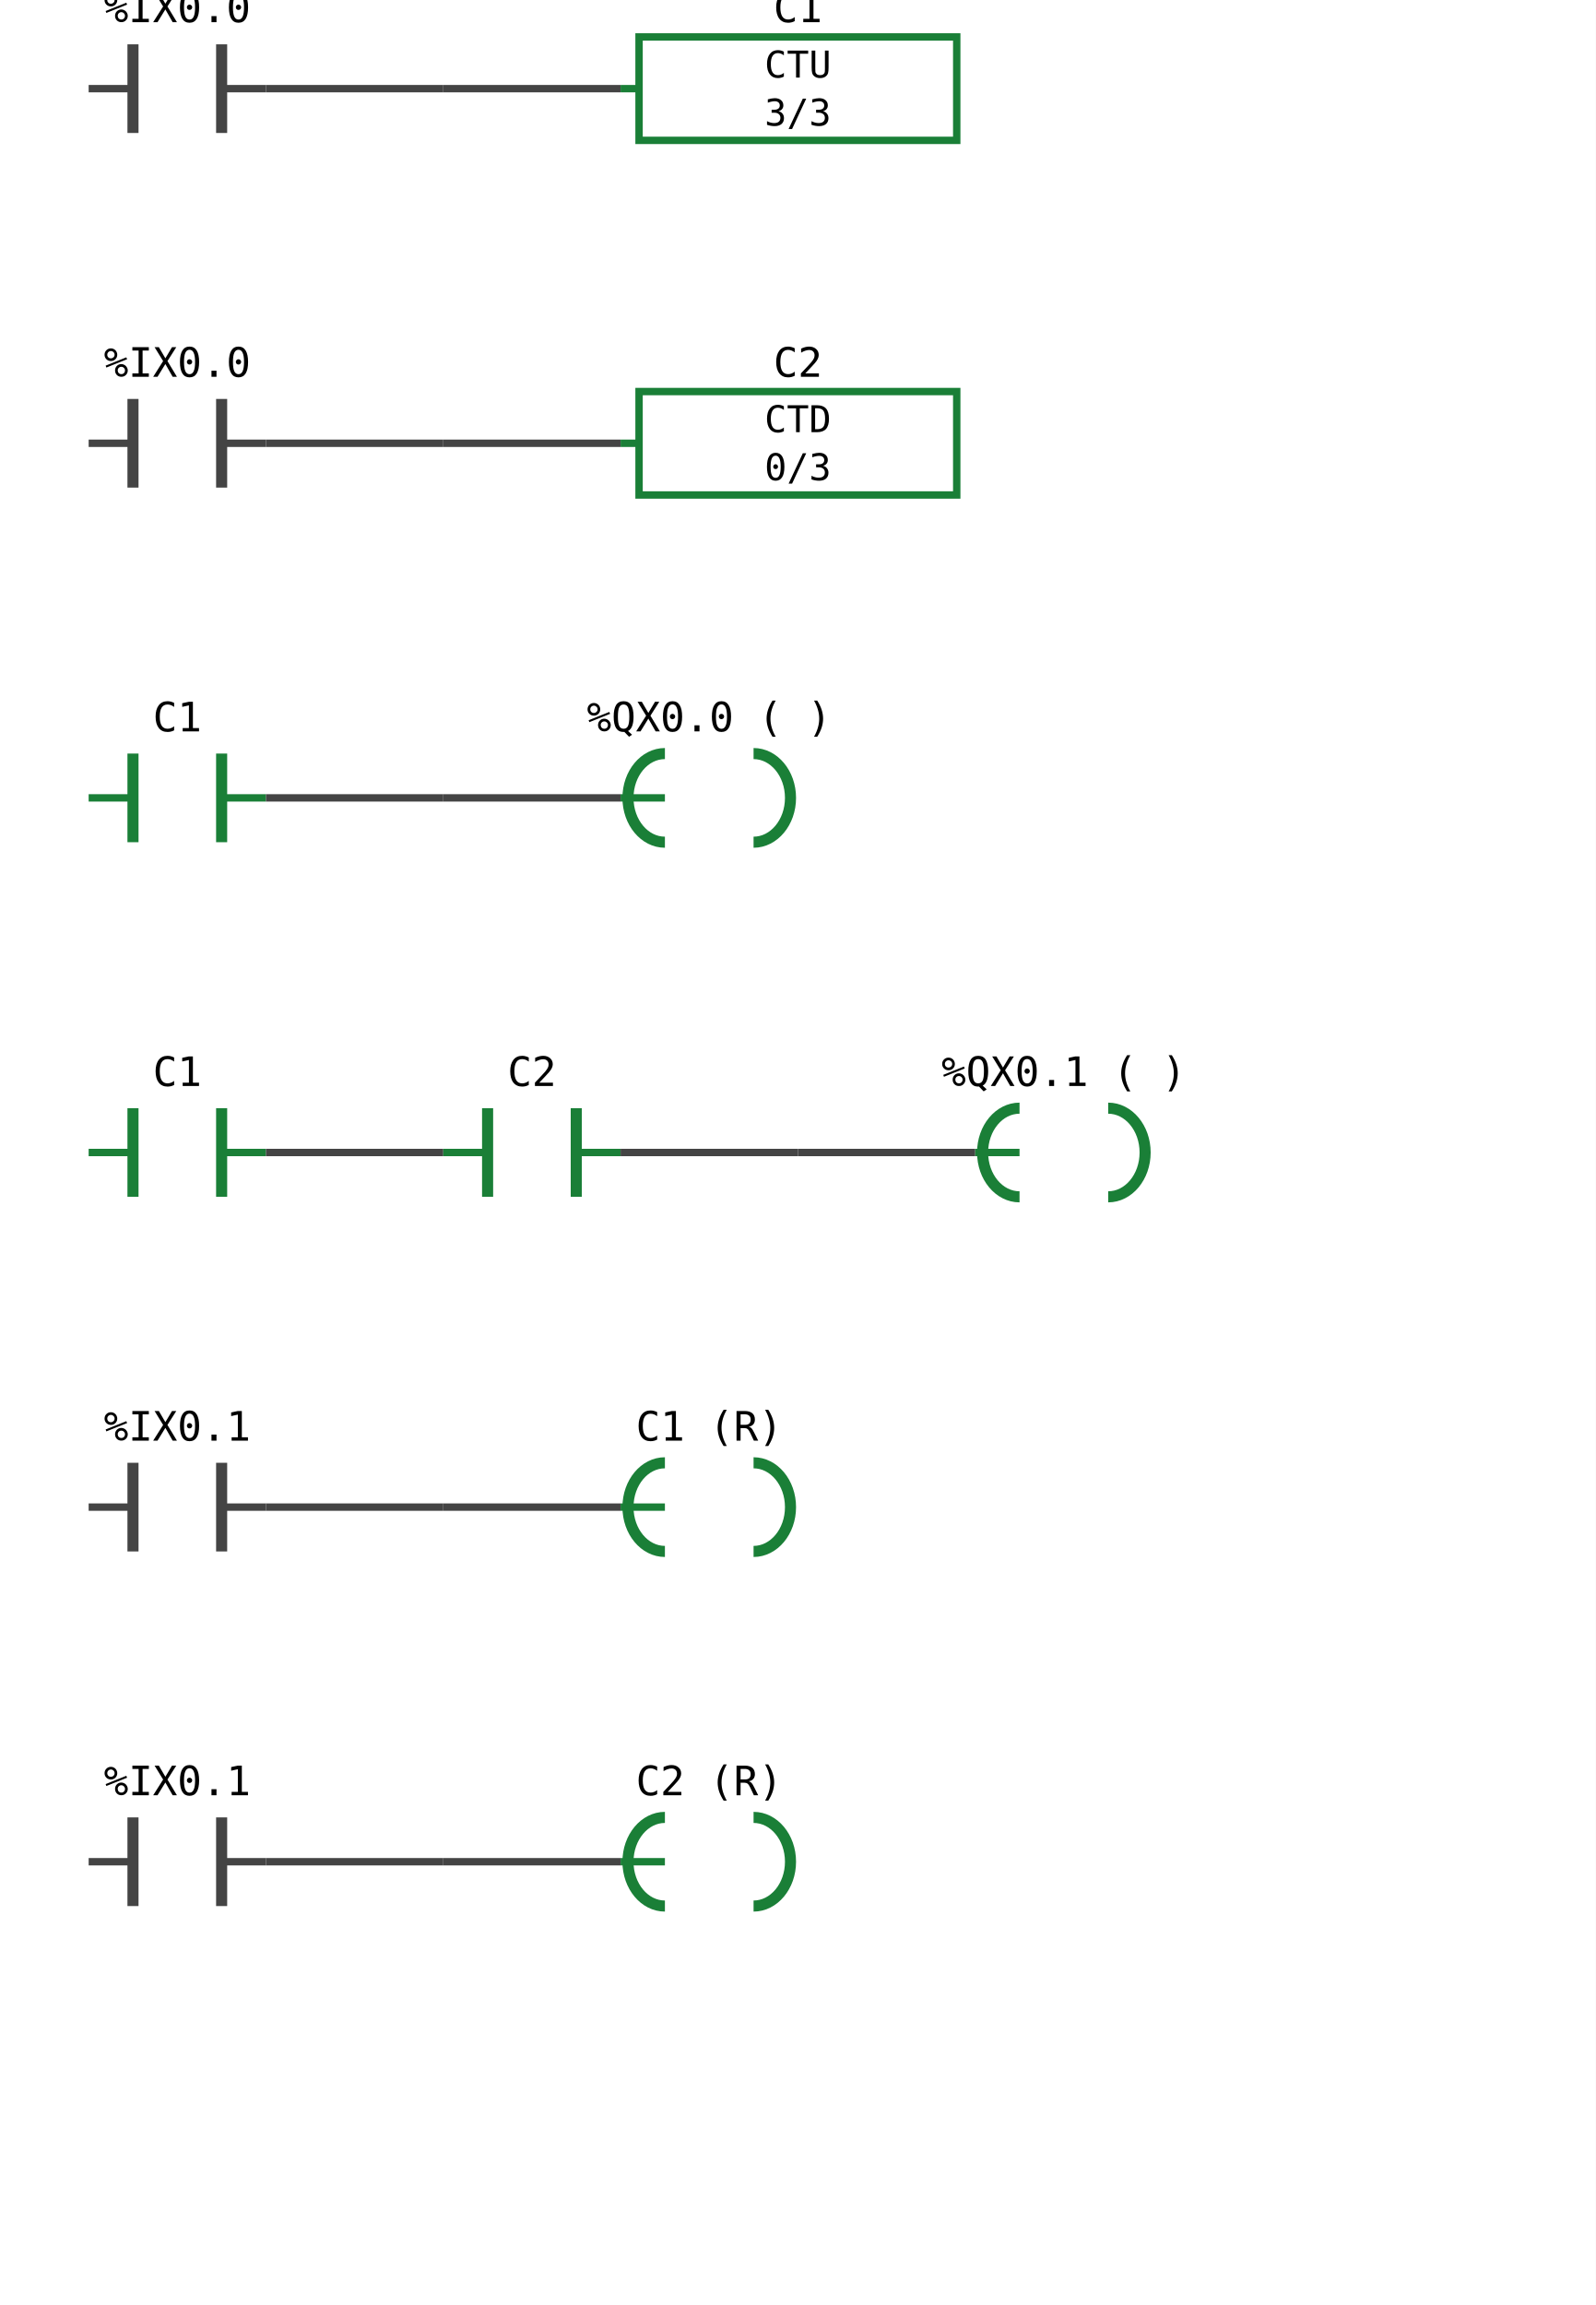
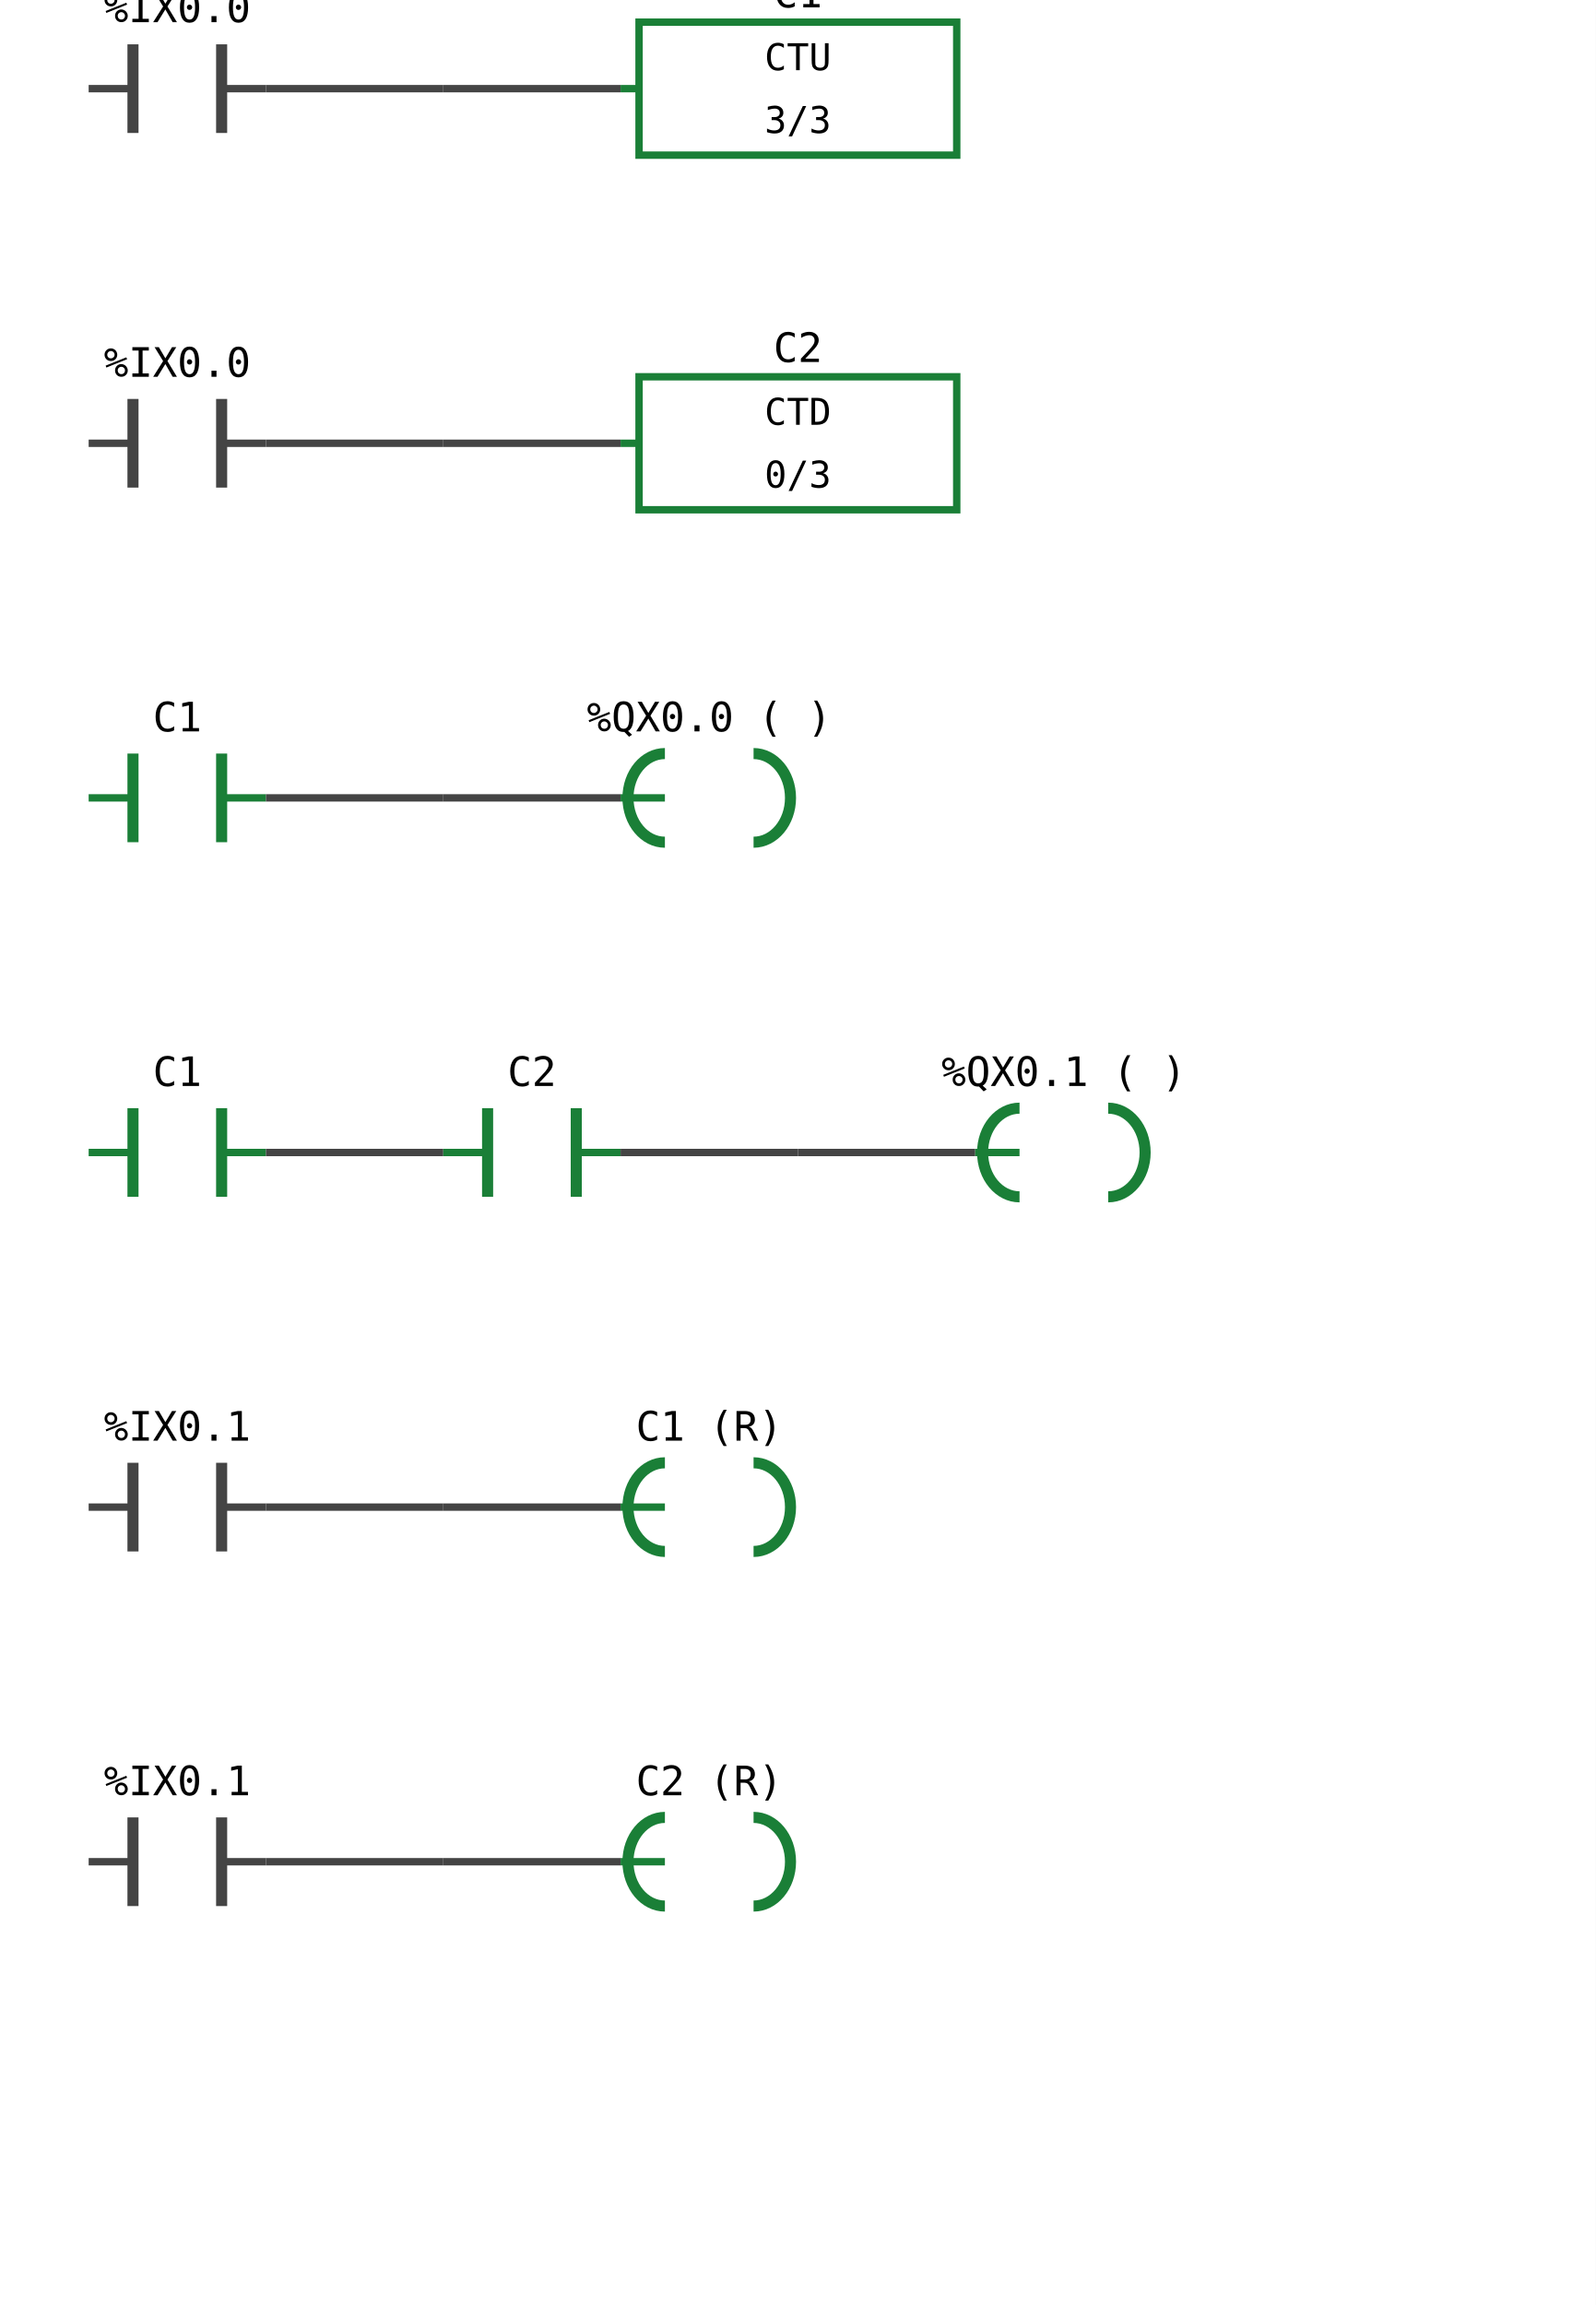
<svg xmlns="http://www.w3.org/2000/svg" width="432" height="624">
  <rect width="100%" height="100%" fill="white" />
  <line x1="24" y1="24" x2="36" y2="24" stroke="#444" stroke-width="2" />
  <line x1="60" y1="24" x2="72" y2="24" stroke="#444" stroke-width="2" />
  <line x1="36" y1="12" x2="36" y2="36" stroke="#444" stroke-width="3" />
  <line x1="60" y1="12" x2="60" y2="36" stroke="#444" stroke-width="3" />
  <text x="48" y="6" text-anchor="middle" font-size="11" font-family="monospace">%IX0.0</text>
  <line x1="72" y1="24" x2="120" y2="24" stroke="#444" stroke-width="2" />
  <line x1="120" y1="24" x2="168" y2="24" stroke="#444" stroke-width="2" />
  <line x1="168" y1="24" x2="173" y2="24" stroke="#1a7f37" stroke-width="2" />
-   <rect x="173" y="10" width="86" height="28" fill="white" stroke="#1a7f37" stroke-width="2" />
-   <text x="216" y="21" text-anchor="middle" font-size="10" font-family="monospace">CTU</text>
-   <text x="216" y="34" text-anchor="middle" font-size="10" font-family="monospace">3/3</text>
-   <text x="216" y="6" text-anchor="middle" font-size="11" font-family="monospace">C1</text>
+   <rect x="173" y="6" width="86" height="36" fill="white" stroke="#1a7f37" stroke-width="2" />
+   <text x="216" y="19" text-anchor="middle" font-size="10" font-family="monospace">CTU</text>
+   <text x="216" y="36" text-anchor="middle" font-size="10" font-family="monospace">3/3</text>
+   <text x="216" y="2" text-anchor="middle" font-size="11" font-family="monospace">C1</text>
  <line x1="24" y1="120" x2="36" y2="120" stroke="#444" stroke-width="2" />
  <line x1="60" y1="120" x2="72" y2="120" stroke="#444" stroke-width="2" />
  <line x1="36" y1="108" x2="36" y2="132" stroke="#444" stroke-width="3" />
  <line x1="60" y1="108" x2="60" y2="132" stroke="#444" stroke-width="3" />
  <text x="48" y="102" text-anchor="middle" font-size="11" font-family="monospace">%IX0.0</text>
  <line x1="72" y1="120" x2="120" y2="120" stroke="#444" stroke-width="2" />
  <line x1="120" y1="120" x2="168" y2="120" stroke="#444" stroke-width="2" />
  <line x1="168" y1="120" x2="173" y2="120" stroke="#1a7f37" stroke-width="2" />
-   <rect x="173" y="106" width="86" height="28" fill="white" stroke="#1a7f37" stroke-width="2" />
-   <text x="216" y="117" text-anchor="middle" font-size="10" font-family="monospace">CTD</text>
-   <text x="216" y="130" text-anchor="middle" font-size="10" font-family="monospace">0/3</text>
-   <text x="216" y="102" text-anchor="middle" font-size="11" font-family="monospace">C2</text>
+   <rect x="173" y="102" width="86" height="36" fill="white" stroke="#1a7f37" stroke-width="2" />
+   <text x="216" y="115" text-anchor="middle" font-size="10" font-family="monospace">CTD</text>
+   <text x="216" y="132" text-anchor="middle" font-size="10" font-family="monospace">0/3</text>
+   <text x="216" y="98" text-anchor="middle" font-size="11" font-family="monospace">C2</text>
  <line x1="24" y1="216" x2="36" y2="216" stroke="#1a7f37" stroke-width="2" />
  <line x1="60" y1="216" x2="72" y2="216" stroke="#1a7f37" stroke-width="2" />
  <line x1="36" y1="204" x2="36" y2="228" stroke="#1a7f37" stroke-width="3" />
  <line x1="60" y1="204" x2="60" y2="228" stroke="#1a7f37" stroke-width="3" />
  <text x="48" y="198" text-anchor="middle" font-size="11" font-family="monospace">C1</text>
  <line x1="72" y1="216" x2="120" y2="216" stroke="#444" stroke-width="2" />
  <line x1="120" y1="216" x2="168" y2="216" stroke="#444" stroke-width="2" />
  <line x1="168" y1="216" x2="180" y2="216" stroke="#1a7f37" stroke-width="2" />
  <path d="M 180 204 A 10 12 0 0 0 180 228" fill="none" stroke="#1a7f37" stroke-width="3" />
  <path d="M 204 204 A 10 12 0 0 1 204 228" fill="none" stroke="#1a7f37" stroke-width="3" />
  <text x="192" y="198" text-anchor="middle" font-size="11" font-family="monospace">%QX0.0 ( )</text>
  <line x1="24" y1="312" x2="36" y2="312" stroke="#1a7f37" stroke-width="2" />
  <line x1="60" y1="312" x2="72" y2="312" stroke="#1a7f37" stroke-width="2" />
  <line x1="36" y1="300" x2="36" y2="324" stroke="#1a7f37" stroke-width="3" />
  <line x1="60" y1="300" x2="60" y2="324" stroke="#1a7f37" stroke-width="3" />
  <text x="48" y="294" text-anchor="middle" font-size="11" font-family="monospace">C1</text>
  <line x1="72" y1="312" x2="120" y2="312" stroke="#444" stroke-width="2" />
  <line x1="120" y1="312" x2="132" y2="312" stroke="#1a7f37" stroke-width="2" />
  <line x1="156" y1="312" x2="168" y2="312" stroke="#1a7f37" stroke-width="2" />
  <line x1="132" y1="300" x2="132" y2="324" stroke="#1a7f37" stroke-width="3" />
  <line x1="156" y1="300" x2="156" y2="324" stroke="#1a7f37" stroke-width="3" />
  <text x="144" y="294" text-anchor="middle" font-size="11" font-family="monospace">C2</text>
  <line x1="168" y1="312" x2="216" y2="312" stroke="#444" stroke-width="2" />
  <line x1="216" y1="312" x2="264" y2="312" stroke="#444" stroke-width="2" />
  <line x1="264" y1="312" x2="276" y2="312" stroke="#1a7f37" stroke-width="2" />
  <path d="M 276 300 A 10 12 0 0 0 276 324" fill="none" stroke="#1a7f37" stroke-width="3" />
  <path d="M 300 300 A 10 12 0 0 1 300 324" fill="none" stroke="#1a7f37" stroke-width="3" />
  <text x="288" y="294" text-anchor="middle" font-size="11" font-family="monospace">%QX0.1 ( )</text>
  <line x1="24" y1="408" x2="36" y2="408" stroke="#444" stroke-width="2" />
  <line x1="60" y1="408" x2="72" y2="408" stroke="#444" stroke-width="2" />
  <line x1="36" y1="396" x2="36" y2="420" stroke="#444" stroke-width="3" />
  <line x1="60" y1="396" x2="60" y2="420" stroke="#444" stroke-width="3" />
  <text x="48" y="390" text-anchor="middle" font-size="11" font-family="monospace">%IX0.1</text>
  <line x1="72" y1="408" x2="120" y2="408" stroke="#444" stroke-width="2" />
  <line x1="120" y1="408" x2="168" y2="408" stroke="#444" stroke-width="2" />
  <line x1="168" y1="408" x2="180" y2="408" stroke="#1a7f37" stroke-width="2" />
  <path d="M 180 396 A 10 12 0 0 0 180 420" fill="none" stroke="#1a7f37" stroke-width="3" />
  <path d="M 204 396 A 10 12 0 0 1 204 420" fill="none" stroke="#1a7f37" stroke-width="3" />
  <text x="192" y="390" text-anchor="middle" font-size="11" font-family="monospace">C1 (R)</text>
  <line x1="24" y1="504" x2="36" y2="504" stroke="#444" stroke-width="2" />
  <line x1="60" y1="504" x2="72" y2="504" stroke="#444" stroke-width="2" />
  <line x1="36" y1="492" x2="36" y2="516" stroke="#444" stroke-width="3" />
  <line x1="60" y1="492" x2="60" y2="516" stroke="#444" stroke-width="3" />
  <text x="48" y="486" text-anchor="middle" font-size="11" font-family="monospace">%IX0.1</text>
  <line x1="72" y1="504" x2="120" y2="504" stroke="#444" stroke-width="2" />
  <line x1="120" y1="504" x2="168" y2="504" stroke="#444" stroke-width="2" />
  <line x1="168" y1="504" x2="180" y2="504" stroke="#1a7f37" stroke-width="2" />
  <path d="M 180 492 A 10 12 0 0 0 180 516" fill="none" stroke="#1a7f37" stroke-width="3" />
  <path d="M 204 492 A 10 12 0 0 1 204 516" fill="none" stroke="#1a7f37" stroke-width="3" />
  <text x="192" y="486" text-anchor="middle" font-size="11" font-family="monospace">C2 (R)</text>
</svg>
